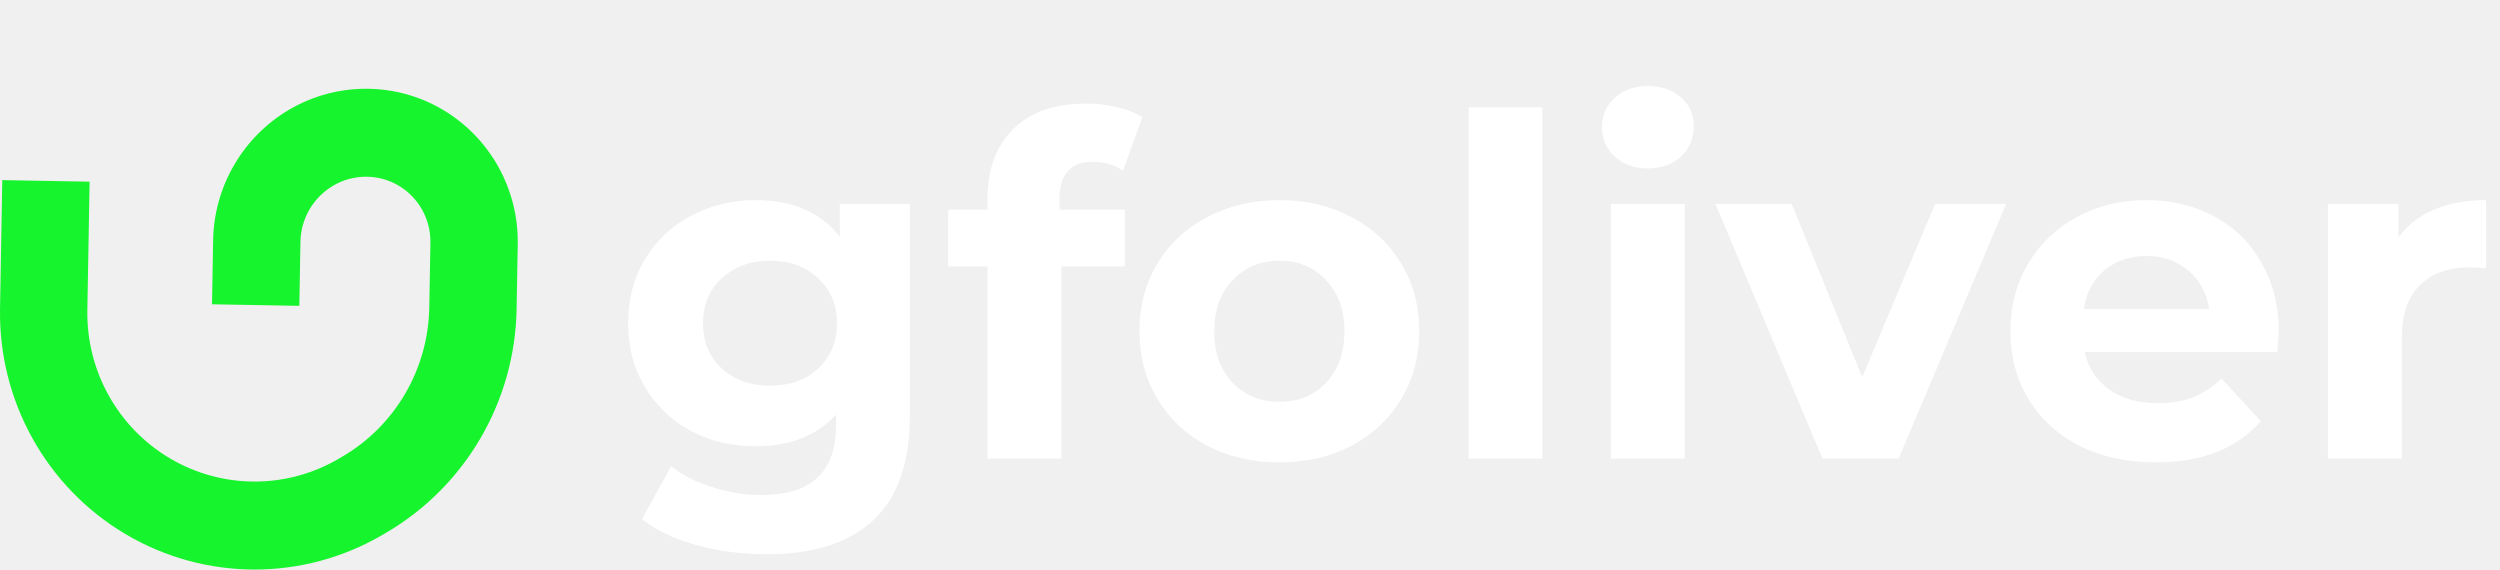
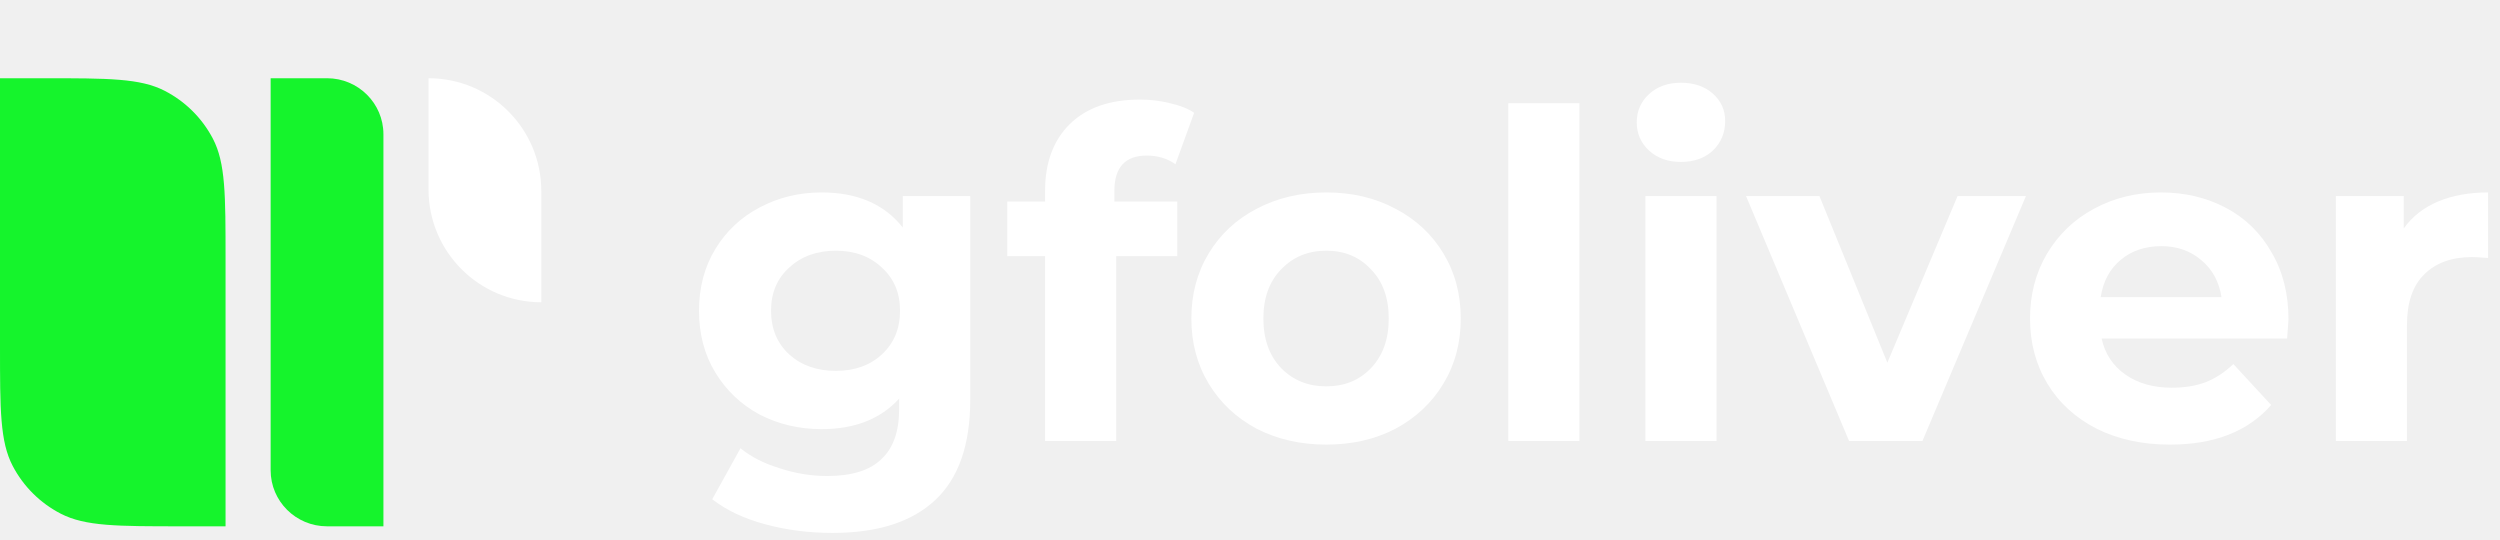
- <svg xmlns="http://www.w3.org/2000/svg" width="338" height="77" viewBox="0 0 338 77" fill="none">
-   <path d="M123.01 27.568V56.24C123.01 62.555 121.367 67.248 118.082 70.32C114.796 73.392 109.996 74.928 103.682 74.928C100.354 74.928 97.196 74.523 94.21 73.712C91.223 72.901 88.748 71.728 86.786 70.192L90.754 63.024C92.204 64.219 94.039 65.157 96.258 65.84C98.476 66.565 100.695 66.928 102.914 66.928C106.37 66.928 108.908 66.139 110.53 64.56C112.194 63.024 113.026 60.677 113.026 57.52V56.048C110.423 58.907 106.796 60.336 102.146 60.336C98.988 60.336 96.087 59.653 93.442 58.288C90.839 56.88 88.77 54.917 87.234 52.4C85.698 49.883 84.93 46.981 84.93 43.696C84.93 40.411 85.698 37.509 87.234 34.992C88.77 32.475 90.839 30.533 93.442 29.168C96.087 27.76 98.988 27.056 102.146 27.056C107.138 27.056 110.935 28.699 113.538 31.984V27.568H123.01ZM104.13 52.144C106.775 52.144 108.93 51.376 110.594 49.84C112.3 48.261 113.154 46.213 113.154 43.696C113.154 41.179 112.3 39.152 110.594 37.616C108.93 36.037 106.775 35.248 104.13 35.248C101.484 35.248 99.308 36.037 97.602 37.616C95.895 39.152 95.042 41.179 95.042 43.696C95.042 46.213 95.895 48.261 97.602 49.84C99.308 51.376 101.484 52.144 104.13 52.144ZM143.246 28.336H152.078V36.016H143.502V62H133.518V36.016H128.206V28.336H133.518V26.8C133.518 22.875 134.67 19.76 136.974 17.456C139.321 15.152 142.606 14 146.83 14C148.323 14 149.731 14.171 151.054 14.512C152.419 14.811 153.55 15.259 154.446 15.856L151.822 23.088C150.67 22.277 149.326 21.872 147.79 21.872C144.761 21.872 143.246 23.536 143.246 26.864V28.336ZM172.999 62.512C169.372 62.512 166.108 61.765 163.207 60.272C160.348 58.736 158.108 56.624 156.487 53.936C154.865 51.248 154.055 48.197 154.055 44.784C154.055 41.371 154.865 38.32 156.487 35.632C158.108 32.944 160.348 30.853 163.207 29.36C166.108 27.824 169.372 27.056 172.999 27.056C176.625 27.056 179.868 27.824 182.727 29.36C185.585 30.853 187.825 32.944 189.447 35.632C191.068 38.32 191.879 41.371 191.879 44.784C191.879 48.197 191.068 51.248 189.447 53.936C187.825 56.624 185.585 58.736 182.727 60.272C179.868 61.765 176.625 62.512 172.999 62.512ZM172.999 54.32C175.559 54.32 177.649 53.467 179.271 51.76C180.935 50.011 181.767 47.685 181.767 44.784C181.767 41.883 180.935 39.579 179.271 37.872C177.649 36.123 175.559 35.248 172.999 35.248C170.439 35.248 168.327 36.123 166.663 37.872C164.999 39.579 164.167 41.883 164.167 44.784C164.167 47.685 164.999 50.011 166.663 51.76C168.327 53.467 170.439 54.32 172.999 54.32ZM198.552 14.512H208.536V62H198.552V14.512ZM217.802 27.568H227.786V62H217.802V27.568ZM222.794 22.768C220.959 22.768 219.466 22.235 218.314 21.168C217.162 20.101 216.586 18.779 216.586 17.2C216.586 15.621 217.162 14.299 218.314 13.232C219.466 12.165 220.959 11.632 222.794 11.632C224.629 11.632 226.122 12.144 227.274 13.168C228.426 14.192 229.002 15.472 229.002 17.008C229.002 18.672 228.426 20.059 227.274 21.168C226.122 22.235 224.629 22.768 222.794 22.768ZM271.228 27.568L256.7 62H246.396L231.932 27.568H242.236L251.772 50.992L261.628 27.568H271.228ZM308.093 44.912C308.093 45.04 308.029 45.936 307.901 47.6H281.853C282.322 49.733 283.431 51.419 285.181 52.656C286.93 53.893 289.106 54.512 291.709 54.512C293.501 54.512 295.079 54.256 296.445 53.744C297.853 53.189 299.154 52.336 300.349 51.184L305.661 56.944C302.418 60.656 297.682 62.512 291.453 62.512C287.57 62.512 284.135 61.765 281.149 60.272C278.162 58.736 275.858 56.624 274.237 53.936C272.615 51.248 271.805 48.197 271.805 44.784C271.805 41.413 272.594 38.384 274.173 35.696C275.794 32.965 277.991 30.853 280.765 29.36C283.581 27.824 286.717 27.056 290.173 27.056C293.543 27.056 296.594 27.781 299.325 29.232C302.055 30.683 304.189 32.773 305.725 35.504C307.303 38.192 308.093 41.328 308.093 44.912ZM290.237 34.608C287.975 34.608 286.077 35.248 284.541 36.528C283.005 37.808 282.066 39.557 281.725 41.776H298.685C298.343 39.6 297.405 37.872 295.869 36.592C294.333 35.269 292.455 34.608 290.237 34.608ZM324.276 32.112C325.47 30.448 327.07 29.189 329.076 28.336C331.124 27.483 333.47 27.056 336.116 27.056V36.272C335.006 36.187 334.26 36.144 333.876 36.144C331.017 36.144 328.777 36.955 327.156 38.576C325.534 40.155 324.724 42.544 324.724 45.744V62H314.74V27.568H324.276V32.112Z" fill="white" />
-   <path fill-rule="evenodd" clip-rule="evenodd" d="M39.138 14.803C45.528 11.068 53.473 11.051 59.873 14.84C66.258 18.62 70.127 25.57 69.997 33.029L69.844 41.789C69.626 54.283 62.936 65.752 52.206 72.023L51.704 72.317C40.961 78.596 27.693 78.559 16.984 72.22C6.276 65.881 -0.213 54.226 0.005 41.715L0.308 24.353L12.113 24.562L11.81 41.924C11.667 50.143 15.93 57.8 22.966 61.966C30.002 66.131 38.72 66.155 45.779 62.03L46.28 61.736C53.434 57.555 57.894 49.909 58.039 41.58L58.192 32.82C58.247 29.652 56.604 26.699 53.892 25.094C51.195 23.497 47.8 23.49 45.063 25.09C42.366 26.666 40.674 29.562 40.62 32.668L40.469 41.348L28.664 41.139L28.815 32.459C28.942 25.153 32.894 18.452 39.138 14.803Z" fill="#15F42C" />
+ <svg xmlns="http://www.w3.org/2000/svg" width="190" height="41" viewBox="0 0 190 41" fill="none">
+   <path d="M73.738 14.902V30.4C73.738 33.813 72.849 36.35 71.07 38.011C69.292 39.671 66.694 40.502 63.276 40.502C61.474 40.502 59.765 40.282 58.148 39.844C56.532 39.406 55.192 38.772 54.13 37.942L56.278 34.067C57.063 34.713 58.056 35.22 59.257 35.589C60.458 35.981 61.659 36.177 62.86 36.177C64.731 36.177 66.105 35.751 66.983 34.897C67.883 34.067 68.334 32.798 68.334 31.092V30.296C66.925 31.841 64.962 32.614 62.444 32.614C60.735 32.614 59.165 32.245 57.733 31.507C56.324 30.746 55.204 29.685 54.372 28.324C53.541 26.964 53.125 25.395 53.125 23.619C53.125 21.844 53.541 20.275 54.372 18.915C55.204 17.554 56.324 16.505 57.733 15.767C59.165 15.005 60.735 14.625 62.444 14.625C65.146 14.625 67.202 15.513 68.611 17.289V14.902H73.738ZM63.518 28.186C64.95 28.186 66.117 27.771 67.017 26.941C67.941 26.087 68.403 24.98 68.403 23.619C68.403 22.259 67.941 21.163 67.017 20.333C66.117 19.48 64.95 19.053 63.518 19.053C62.086 19.053 60.908 19.48 59.984 20.333C59.061 21.163 58.599 22.259 58.599 23.619C58.599 24.98 59.061 26.087 59.984 26.941C60.908 27.771 62.086 28.186 63.518 28.186Z" fill="white" />
+   <path d="M84.692 15.317H89.473V19.468H84.831V33.514H79.427V19.468H76.551V15.317H79.427V14.486C79.427 12.365 80.05 10.681 81.297 9.436C82.567 8.19 84.346 7.568 86.632 7.568C87.441 7.568 88.203 7.66 88.919 7.844C89.658 8.006 90.27 8.248 90.755 8.571L89.335 12.48C88.711 12.042 87.984 11.823 87.152 11.823C85.512 11.823 84.692 12.722 84.692 14.521V15.317Z" fill="white" />
+   <path d="M100.798 33.79C98.835 33.79 97.068 33.387 95.497 32.579C93.95 31.749 92.737 30.608 91.86 29.155C90.982 27.702 90.543 26.053 90.543 24.208C90.543 22.363 90.982 20.713 91.86 19.261C92.737 17.808 93.95 16.677 95.497 15.87C97.068 15.04 98.835 14.625 100.798 14.625C102.761 14.625 104.516 15.04 106.064 15.87C107.611 16.677 108.824 17.808 109.701 19.261C110.579 20.713 111.018 22.363 111.018 24.208C111.018 26.053 110.579 27.702 109.701 29.155C108.824 30.608 107.611 31.749 106.064 32.579C104.516 33.387 102.761 33.79 100.798 33.79ZM100.798 29.362C102.183 29.362 103.315 28.901 104.193 27.978C105.094 27.033 105.544 25.776 105.544 24.208C105.544 22.639 105.094 21.394 104.193 20.471C103.315 19.526 102.183 19.053 100.798 19.053C99.412 19.053 98.269 19.526 97.368 20.471C96.467 21.394 96.017 22.639 96.017 24.208C96.017 25.776 96.467 27.033 97.368 27.978C98.269 28.901 99.412 29.362 100.798 29.362Z" fill="white" />
+   <path d="M114.63 7.844H120.034V33.514H114.63V7.844Z" fill="white" />
+   <path d="M125.05 14.902H130.455V33.514H125.05V14.902ZM127.753 12.307C126.759 12.307 125.951 12.019 125.327 11.442C124.704 10.866 124.392 10.151 124.392 9.297C124.392 8.444 124.704 7.729 125.327 7.152C125.951 6.576 126.759 6.288 127.753 6.288C128.746 6.288 129.554 6.564 130.178 7.118C130.801 7.671 131.113 8.363 131.113 9.194C131.113 10.093 130.801 10.842 130.178 11.442C129.554 12.019 128.746 12.307 127.753 12.307Z" fill="white" />
+   <path d="M153.97 14.902L146.106 33.514H140.529L132.699 14.902H138.277L143.439 27.563L148.774 14.902H153.97Z" fill="white" />
+   <path d="M173.925 24.277C173.925 24.346 173.891 24.83 173.822 25.73H159.721C159.976 26.883 160.576 27.794 161.523 28.463C162.47 29.131 163.648 29.466 165.057 29.466C166.027 29.466 166.881 29.328 167.62 29.051C168.382 28.751 169.087 28.29 169.734 27.667L172.609 30.78C170.854 32.787 168.29 33.79 164.918 33.79C162.816 33.79 160.957 33.387 159.34 32.579C157.724 31.749 156.477 30.608 155.599 29.155C154.721 27.702 154.282 26.053 154.282 24.208C154.282 22.386 154.71 20.748 155.564 19.295C156.442 17.819 157.631 16.677 159.133 15.87C160.657 15.04 162.354 14.625 164.225 14.625C166.05 14.625 167.701 15.017 169.179 15.801C170.657 16.585 171.812 17.715 172.644 19.191C173.498 20.644 173.925 22.34 173.925 24.277ZM164.26 18.707C163.036 18.707 162.008 19.053 161.177 19.745C160.345 20.437 159.837 21.382 159.652 22.582H168.833C168.648 21.405 168.14 20.471 167.308 19.779C166.477 19.064 165.461 18.707 164.26 18.707Z" fill="white" />
+   <path d="M182.685 17.358C183.332 16.458 184.198 15.778 185.284 15.317C186.392 14.855 187.663 14.625 189.095 14.625V19.607C188.494 19.56 188.09 19.537 187.882 19.537C186.335 19.537 185.122 19.976 184.244 20.852C183.367 21.705 182.928 22.997 182.928 24.727V33.514H177.524V14.902H182.685V17.358Z" fill="white" />
+   <path d="M32.568 5.946V5.946C37.302 5.946 41.139 9.783 41.139 14.517L41.139 22.973V22.973C36.406 22.973 32.568 19.136 32.568 14.402L32.568 5.946Z" fill="white" />
+   <path d="M24.855 40C22.488 40 20.569 38.094 20.569 35.743L20.569 5.946L24.855 5.946C27.221 5.946 29.14 7.852 29.14 10.203L29.14 40L24.855 40Z" fill="#15F42C" />
+   <path d="M13.799 40C8.918 40 6.477 40 4.62 39.041C3.054 38.234 1.778 36.966 0.965 35.411C-2.81649e-07 33.566 -3.87764e-07 31.142 -5.99995e-07 26.293L-1.49067e-06 5.946L3.343 5.946C8.224 5.946 10.664 5.946 12.522 6.904C14.087 7.712 15.363 8.98 16.177 10.535C17.142 12.38 17.142 14.804 17.142 19.653L17.142 40L13.799 40Z" fill="#15F42C" />
</svg>
